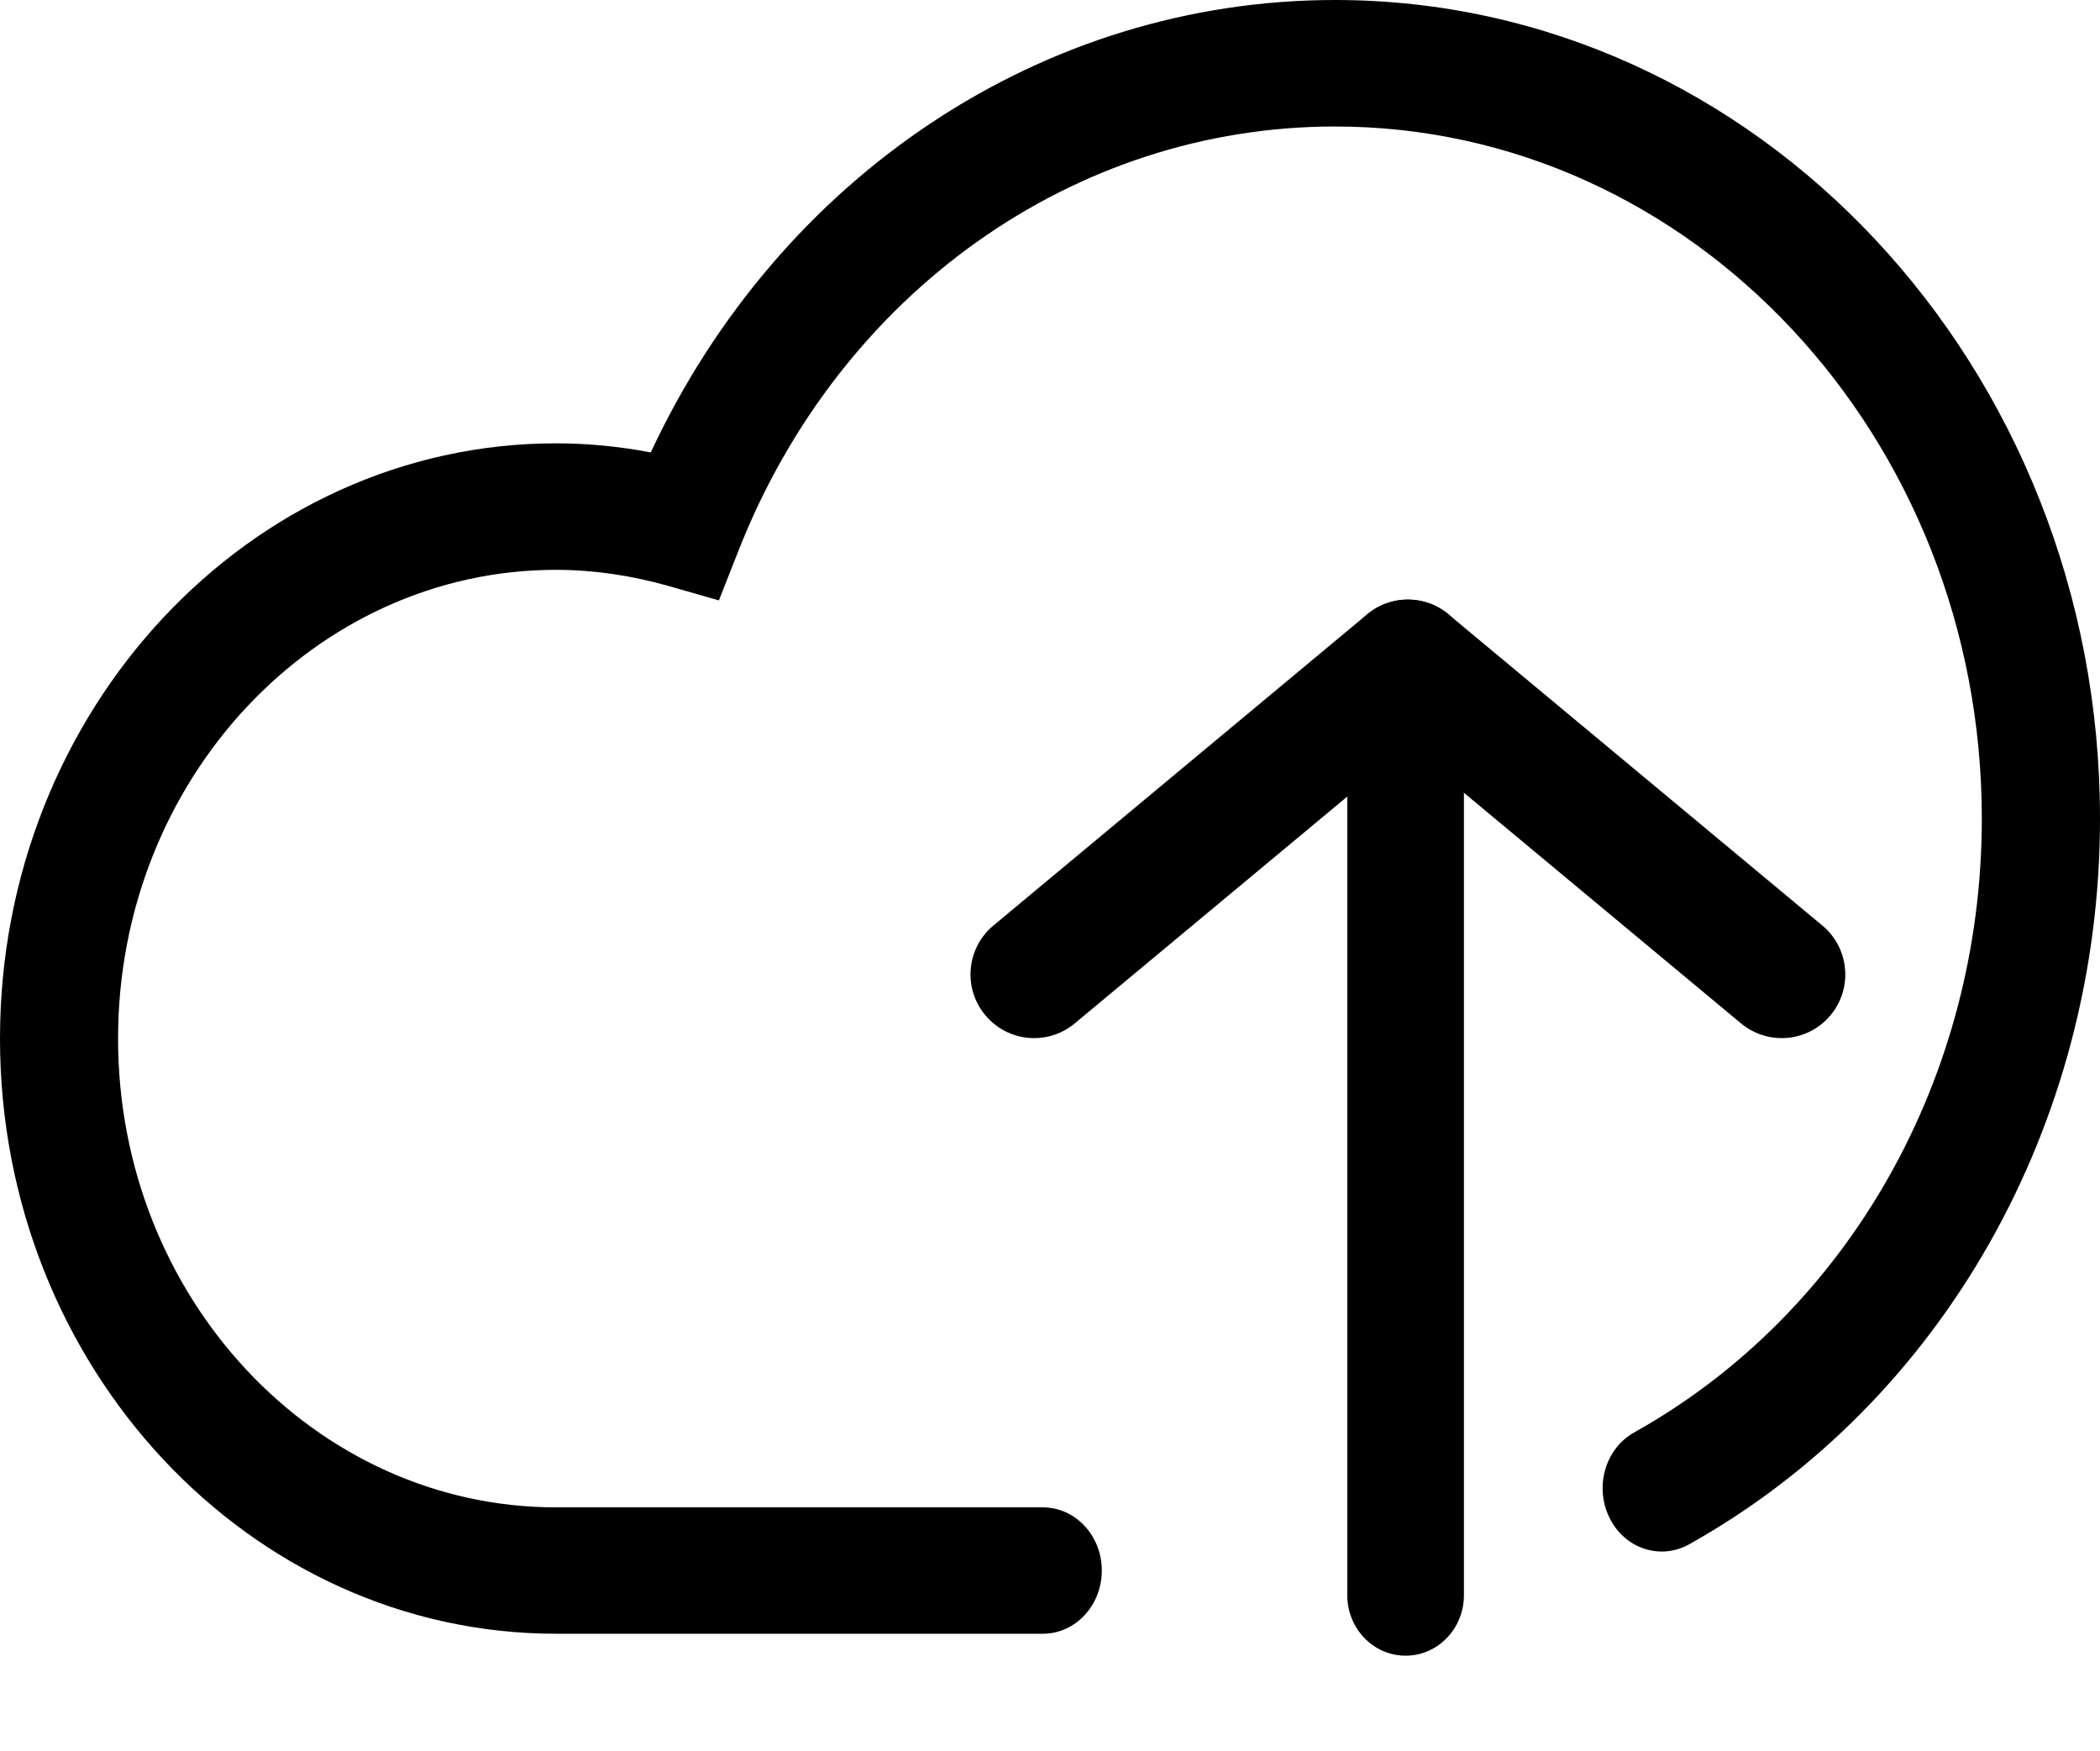
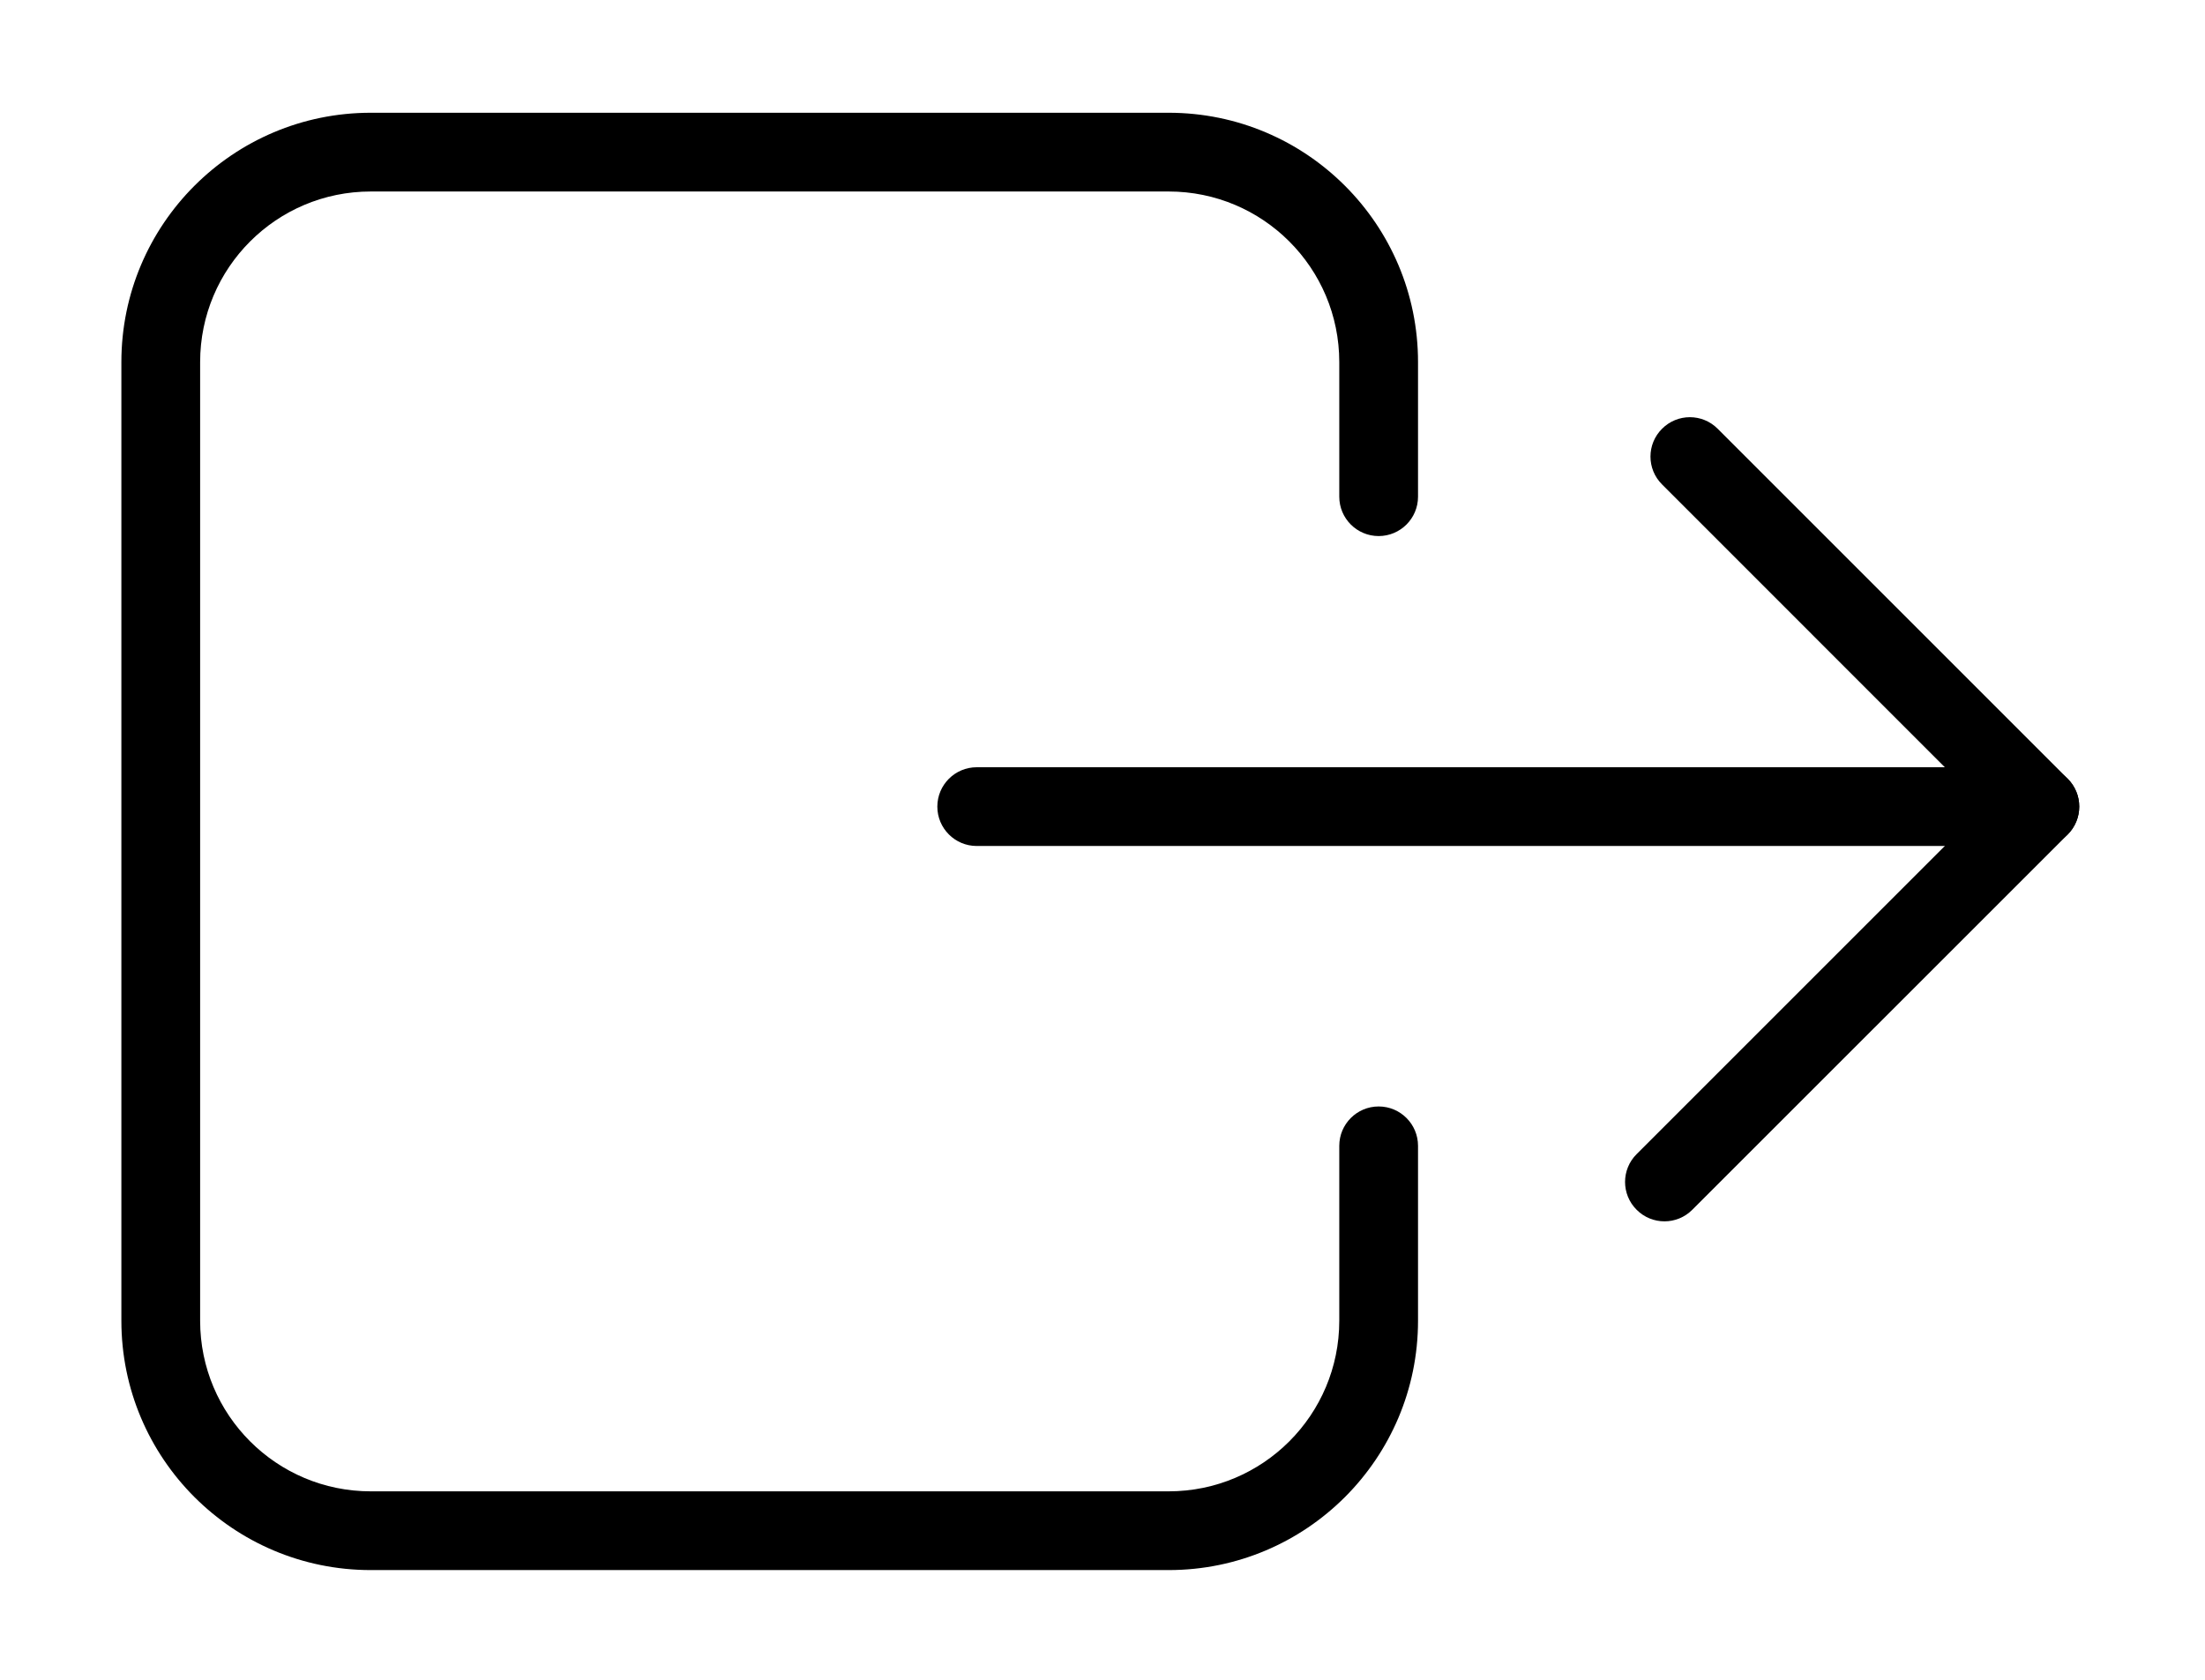
- <svg xmlns="http://www.w3.org/2000/svg" width="18px" height="15px" viewBox="0 0 18 15" version="1.1">
+ <svg xmlns="http://www.w3.org/2000/svg" width="21px" height="16px" viewBox="0 0 21 16" version="1.1">
  <defs />
  <g id="Symbols" stroke="none" stroke-width="1" fill="none" fill-rule="evenodd">
    <g id="uEA21-upload" fill-rule="nonzero" fill="#000000">
-       <g id="Group">
-         <path d="M8.939,14 L4.767,14 C2.139,14 0,11.712 0,8.9 C0,6.087 2.139,3.799 4.767,3.799 C5.034,3.799 5.306,3.825 5.578,3.877 C6.684,1.507 8.942,0 11.443,0 C15.059,0 18,3.146 18,7.014 C18,9.635 16.65,12.018 14.478,13.234 C14.23,13.372 13.924,13.27 13.795,13.005 C13.665,12.739 13.76,12.412 14.009,12.274 C15.846,11.246 16.987,9.231 16.987,7.015 C16.987,3.744 14.501,1.084 11.443,1.084 C9.208,1.084 7.203,2.507 6.333,4.711 L6.162,5.145 L5.736,5.023 C5.409,4.93 5.083,4.883 4.767,4.883 C2.696,4.883 1.012,6.685 1.012,8.9 C1.012,11.115 2.696,12.917 4.767,12.917 L8.938,12.917 C9.218,12.917 9.444,13.159 9.444,13.458 C9.444,13.758 9.218,14 8.939,14 Z" id="Shape" />
-         <path d="M12.048,14.188 C11.772,14.188 11.548,13.956 11.548,13.669 L11.548,5.708 C11.548,5.421 11.772,5.188 12.048,5.188 C12.324,5.188 12.548,5.421 12.548,5.708 L12.548,13.669 C12.548,13.956 12.324,14.188 12.048,14.188 Z" id="Shape" />
-         <path d="M8.864,8.896 C8.708,8.896 8.553,8.829 8.445,8.699 C8.252,8.467 8.284,8.123 8.515,7.931 L11.719,5.264 C11.951,5.071 12.294,5.103 12.487,5.335 C12.679,5.566 12.648,5.91 12.417,6.103 L9.213,8.769 C9.111,8.855 8.987,8.896 8.864,8.896 Z" id="Shape" />
-         <path d="M15.271,8.896 C15.148,8.896 15.024,8.854 14.922,8.769 L11.718,6.103 C11.487,5.91 11.455,5.566 11.648,5.335 C11.841,5.104 12.185,5.072 12.416,5.265 L15.62,7.931 C15.852,8.124 15.883,8.468 15.691,8.699 C15.583,8.829 15.428,8.896 15.271,8.896 Z" id="Shape" />
-       </g>
+       <path d="M12.755,10.914 L12.755,12.58 C12.755,13.477 12.028,14.205 11.13,14.205 L3.531,14.205 C2.633,14.205 1.906,13.477 1.906,12.58 L1.906,3.449 C1.906,2.552 2.633,1.824 3.531,1.824 L11.13,1.824 C12.028,1.824 12.755,2.552 12.755,3.449 L12.755,4.731 C12.755,4.938 12.923,5.106 13.13,5.106 C13.337,5.106 13.505,4.938 13.505,4.731 L13.505,3.449 C13.505,2.138 12.442,1.074 11.13,1.074 L3.531,1.074 C2.219,1.074 1.156,2.138 1.156,3.449 L1.156,12.58 C1.156,13.891 2.219,14.955 3.531,14.955 L11.13,14.955 C12.442,14.955 13.505,13.891 13.505,12.58 L13.505,10.914 C13.505,10.707 13.337,10.539 13.13,10.539 C12.923,10.539 12.755,10.707 12.755,10.914 Z" id="Rectangle" />
+       <path d="M15.587,10.993 C15.44,11.139 15.44,11.377 15.587,11.523 C15.733,11.67 15.971,11.67 16.117,11.523 L19.693,7.948 C19.839,7.801 19.839,7.564 19.693,7.418 L16.359,4.084 C16.213,3.937 15.975,3.937 15.829,4.084 C15.682,4.23 15.682,4.468 15.829,4.614 L18.897,7.683 L15.587,10.993 Z" id="Path-11" />
+       <path d="M9.302,8.058 L19.427,8.058 C19.635,8.058 19.802,7.89 19.802,7.683 C19.802,7.476 19.635,7.308 19.427,7.308 L9.302,7.308 C9.095,7.308 8.927,7.476 8.927,7.683 C8.927,7.89 9.095,8.058 9.302,8.058 Z" id="Path-11" />
    </g>
  </g>
</svg>
